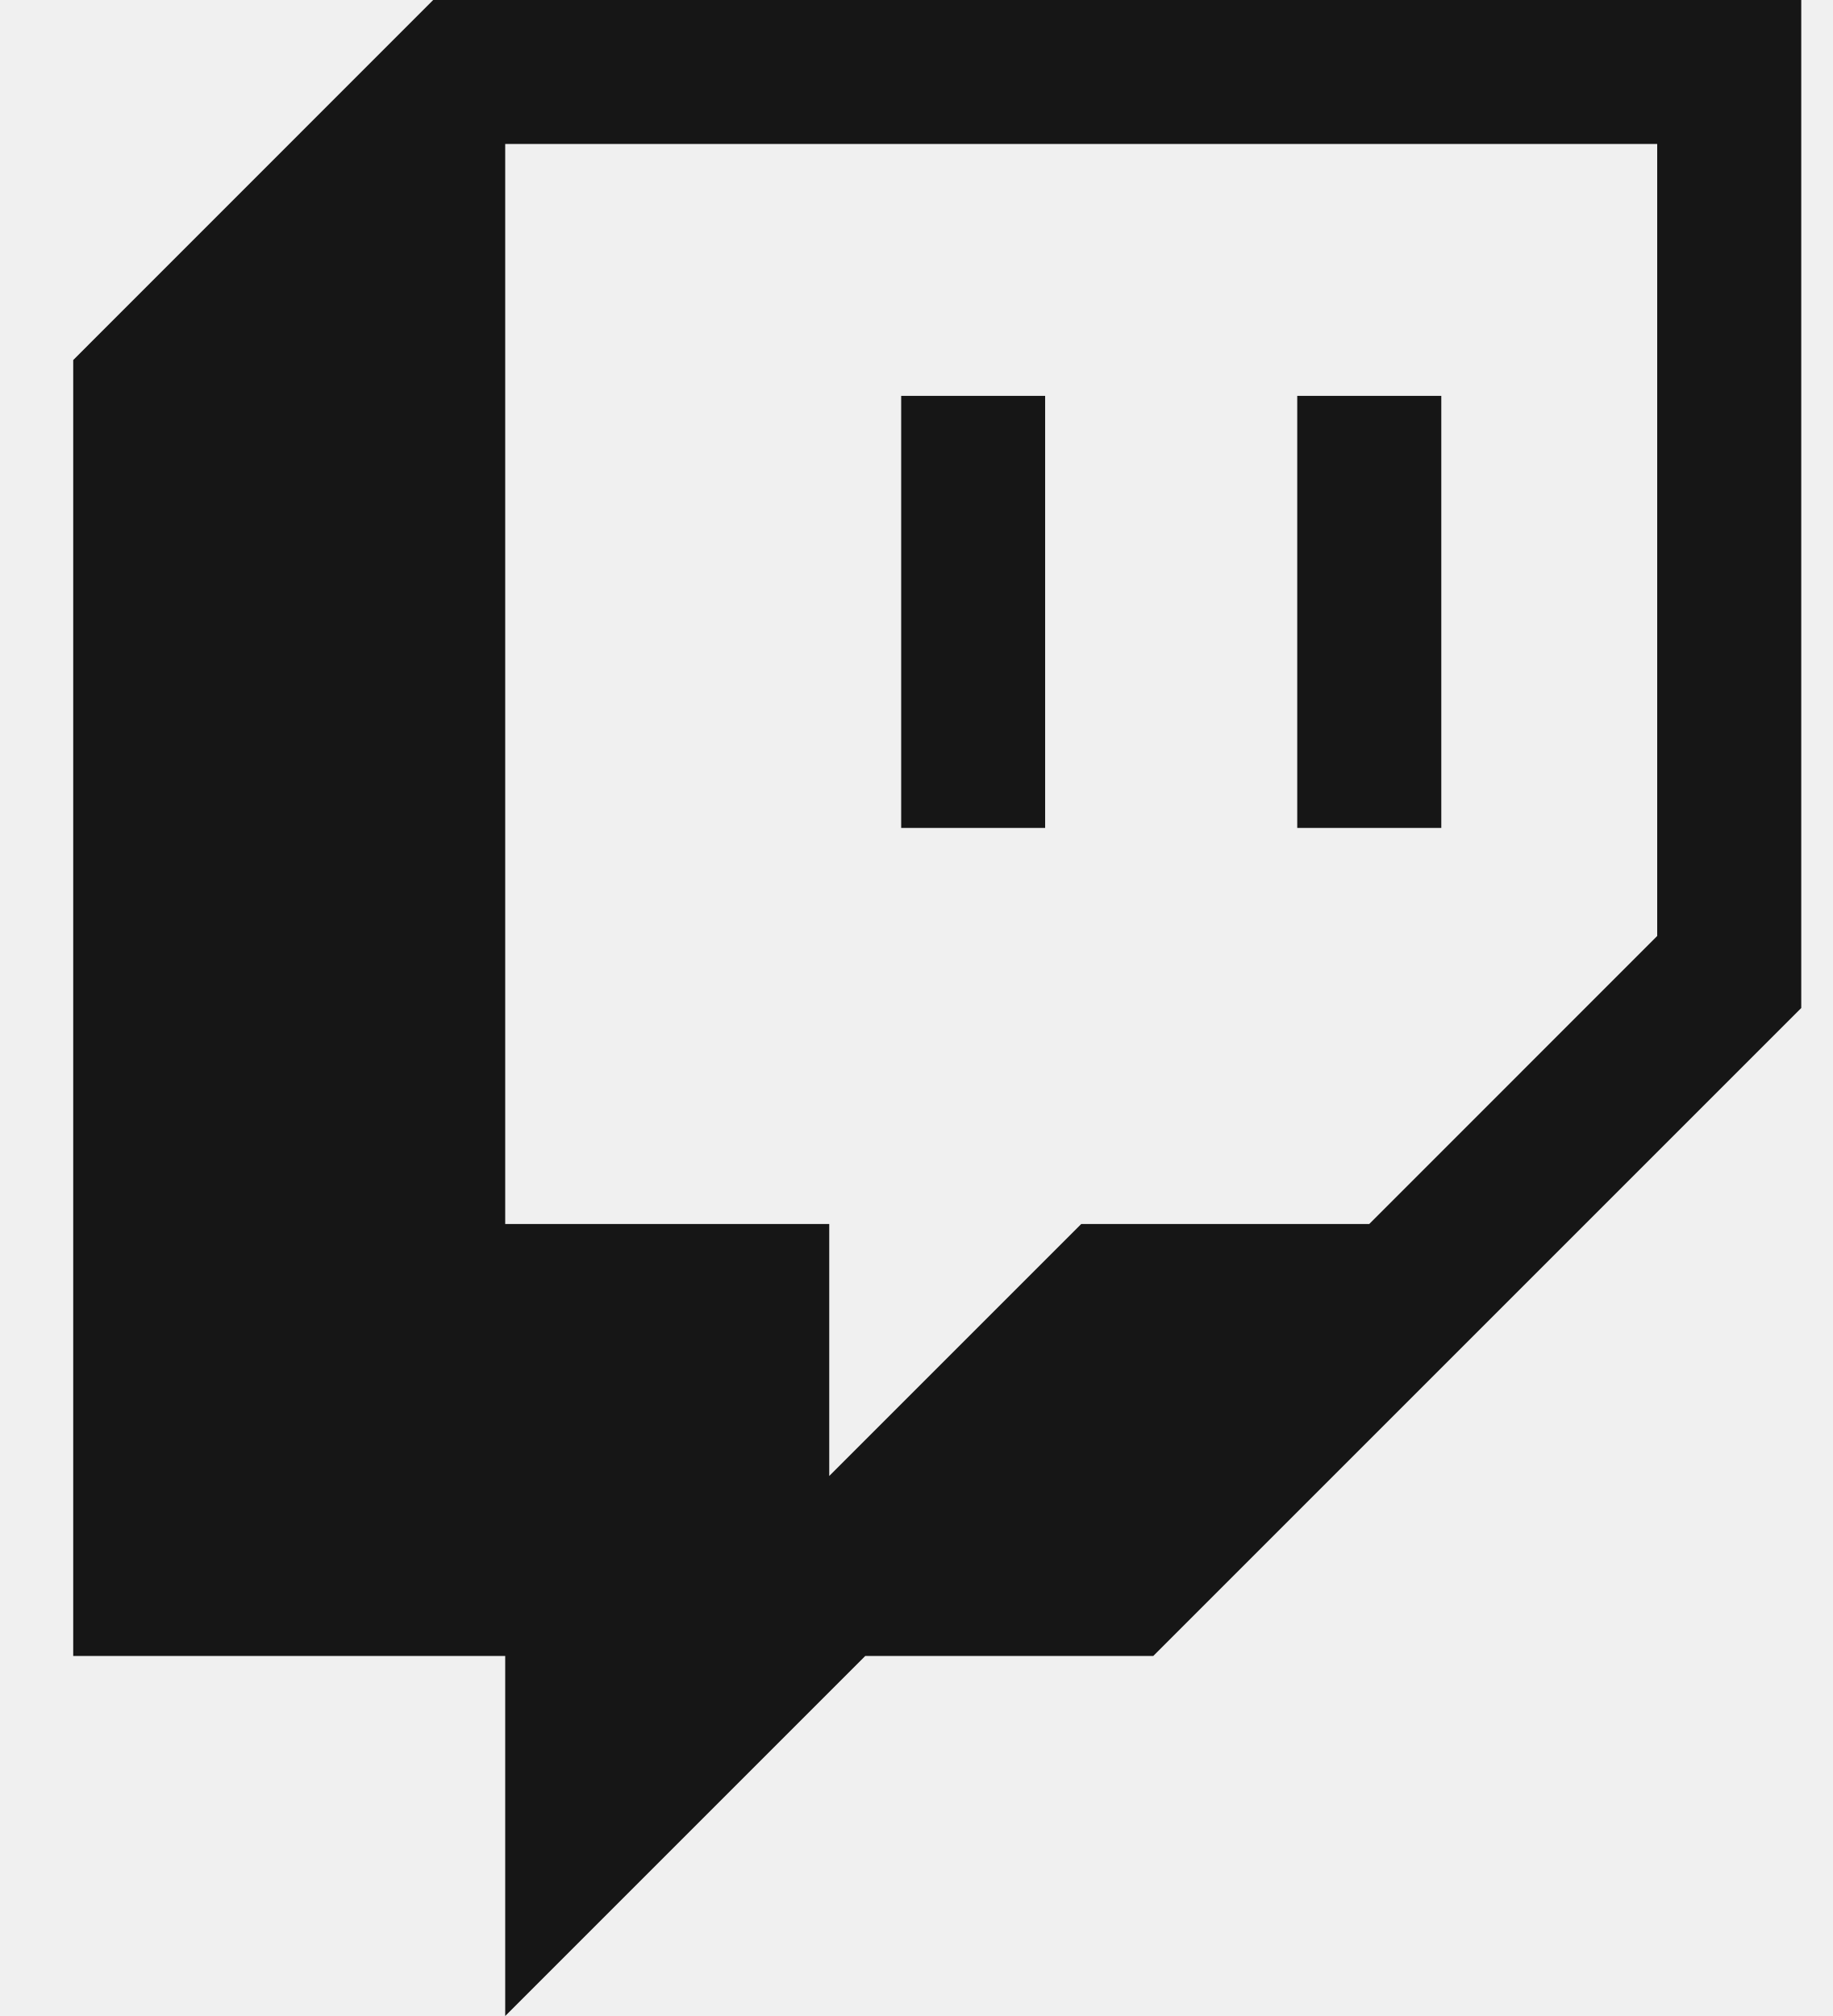
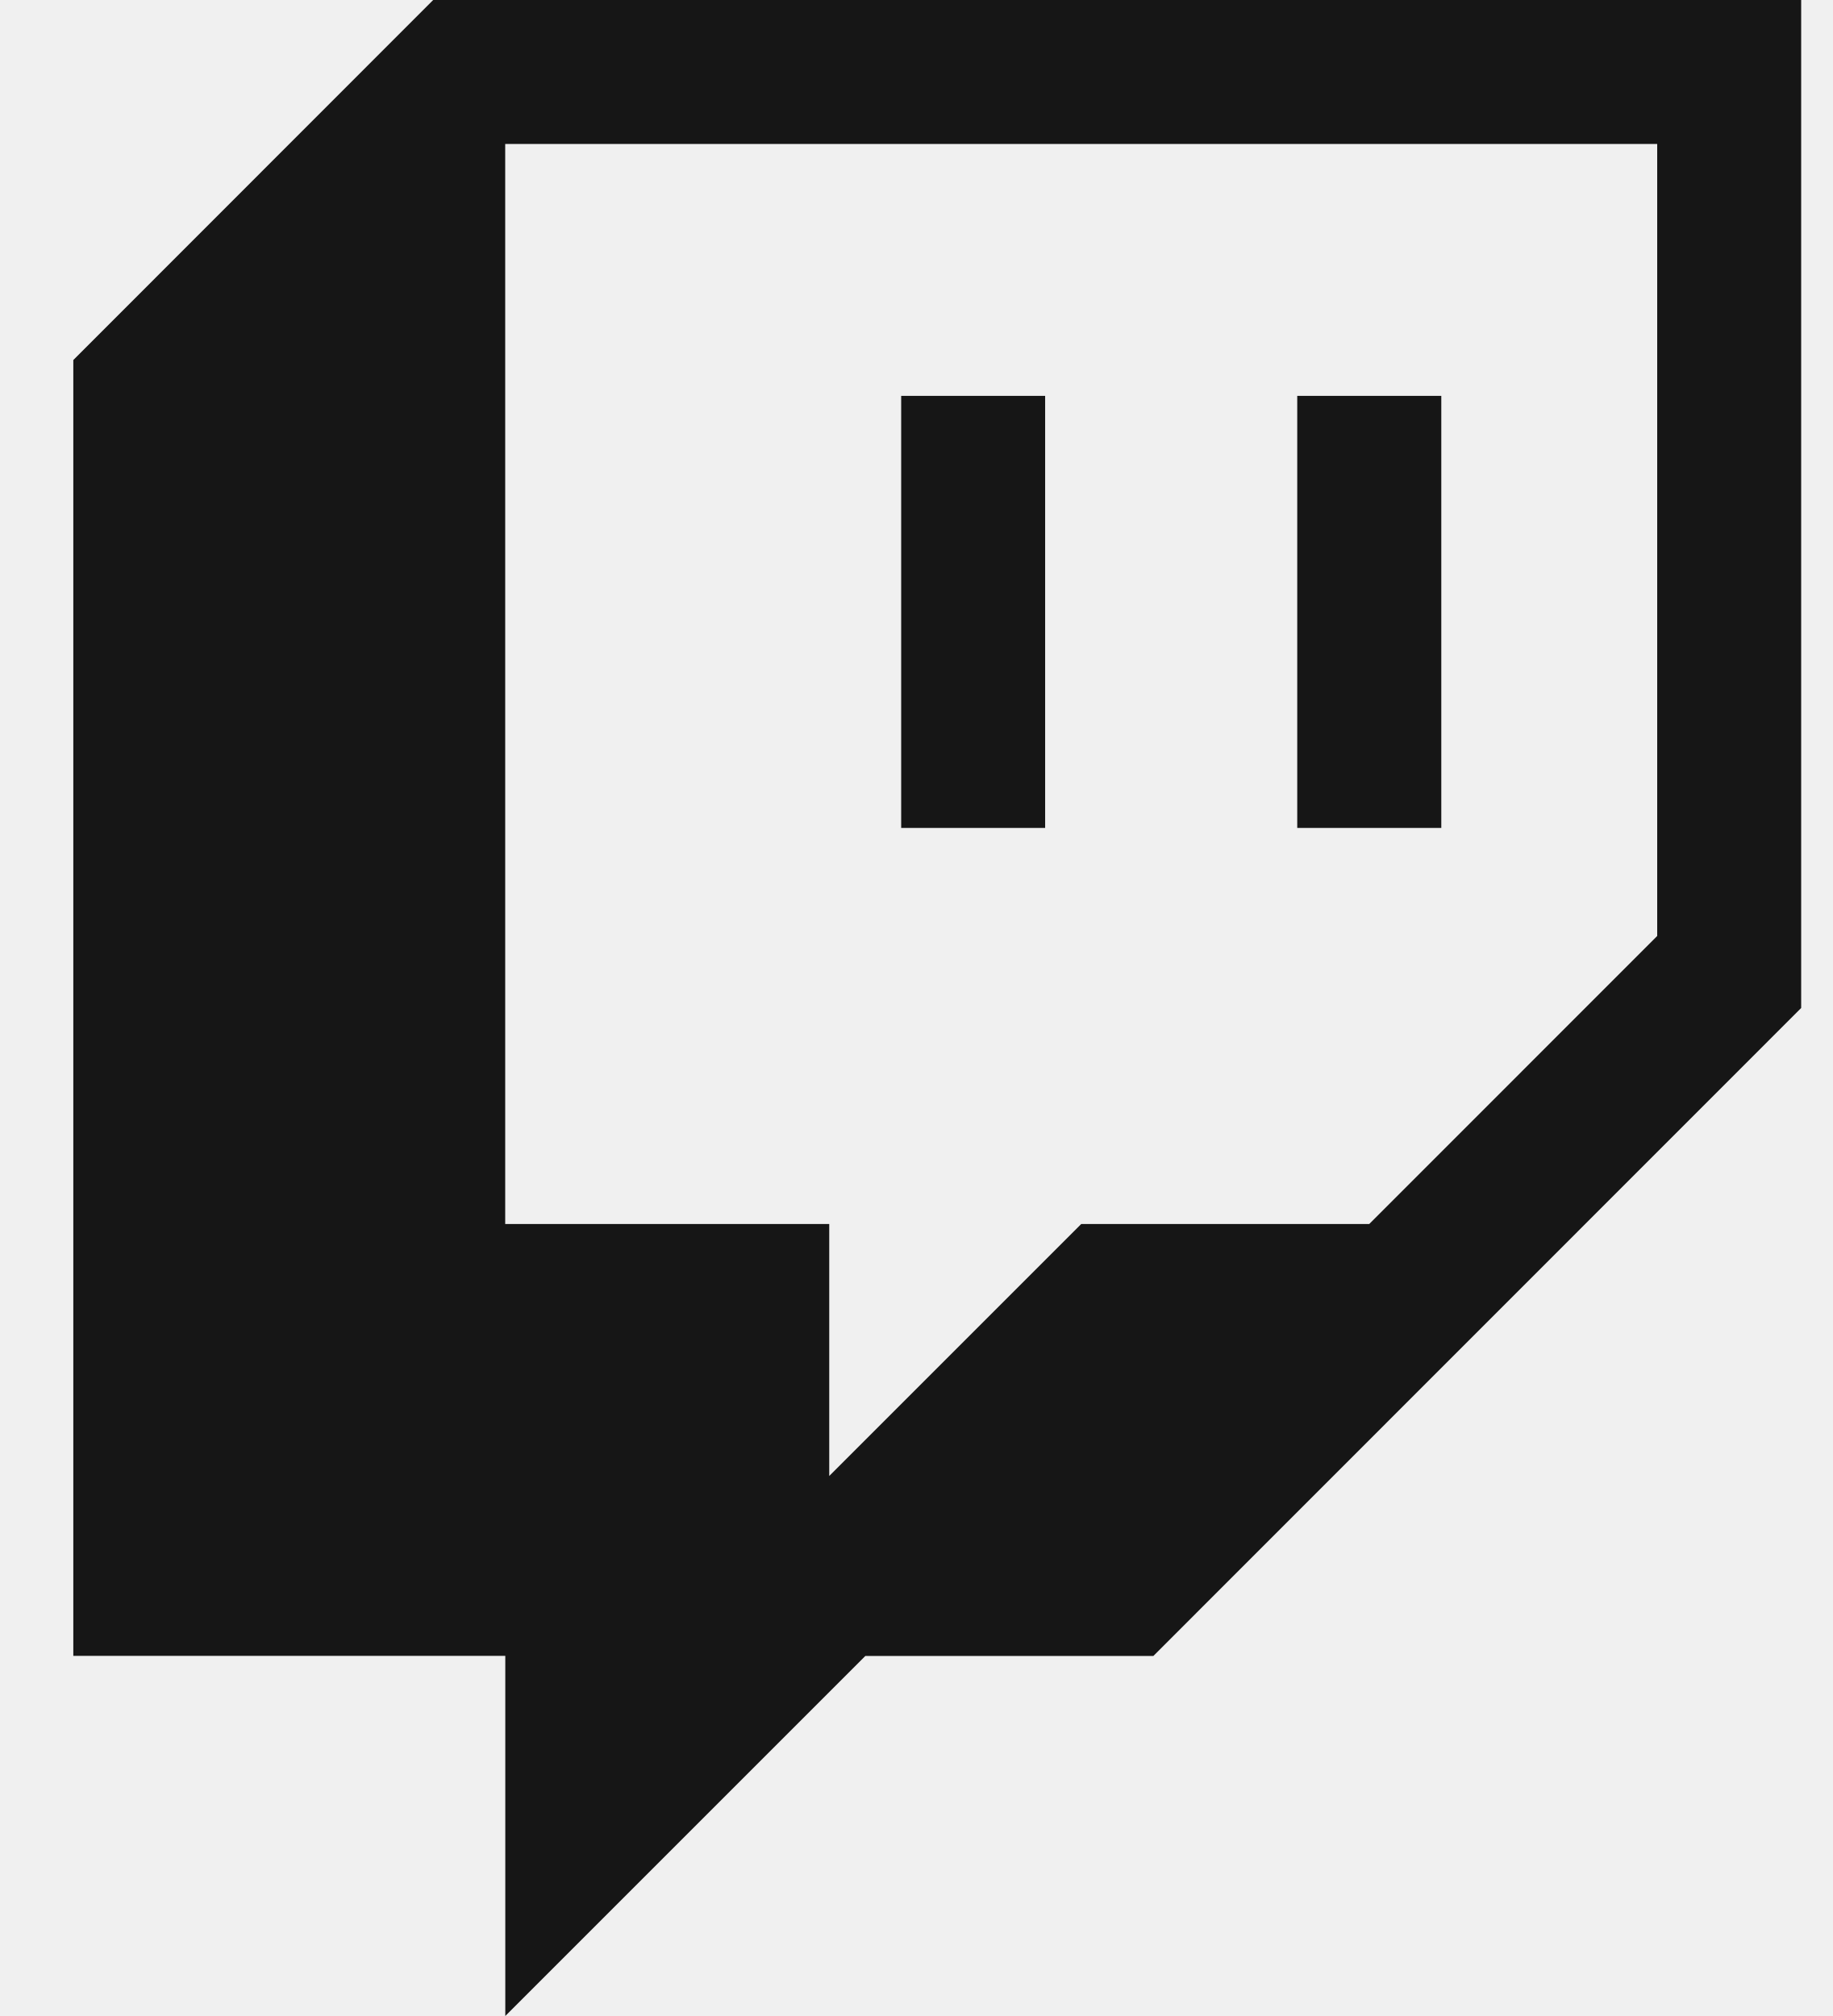
<svg xmlns="http://www.w3.org/2000/svg" width="20" height="22" viewBox="0 0 20 22" fill="none">
-   <g clip-path="url(#clip0_407_24646)">
-     <path d="M4.727 0L0.799 3.929V18.071H5.513V22L9.442 18.071H12.585L19.656 11V0H4.727ZM18.084 10.214L14.942 13.357H11.799L9.049 16.107V13.357H5.513V1.571H18.084V10.214Z" fill="#161616" />
-     <path d="M15.728 4.32H14.156V9.035H15.728V4.32Z" fill="#161616" />
-     <path d="M11.405 4.32H9.834V9.035H11.405V4.32Z" fill="#161616" />
+   <g clip-path="url(#clip0_407_24646)" fill="#161616">
+     <path d="M4.727 0L.8 3.929V18.07h4.714V22l3.929-3.929h3.143L19.655 11V0H4.727zm13.357 10.214l-3.142 3.143h-3.143l-2.75 2.75v-2.75H5.513V1.571h12.571v8.643z" />
+     <path d="M15.728 4.32h-1.572v4.715h1.572V4.32zm-4.323 0H9.834v4.715h1.571V4.32z" />
  </g>
  <defs>
    <clipPath id="clip0_407_24646">
-       <rect width="18.857" height="22" fill="white" transform="translate(0.798828)" />
+       <path fill="#fff" transform="translate(.799)" d="M0 0h18.857v22H0z" />
    </clipPath>
  </defs>
</svg>
